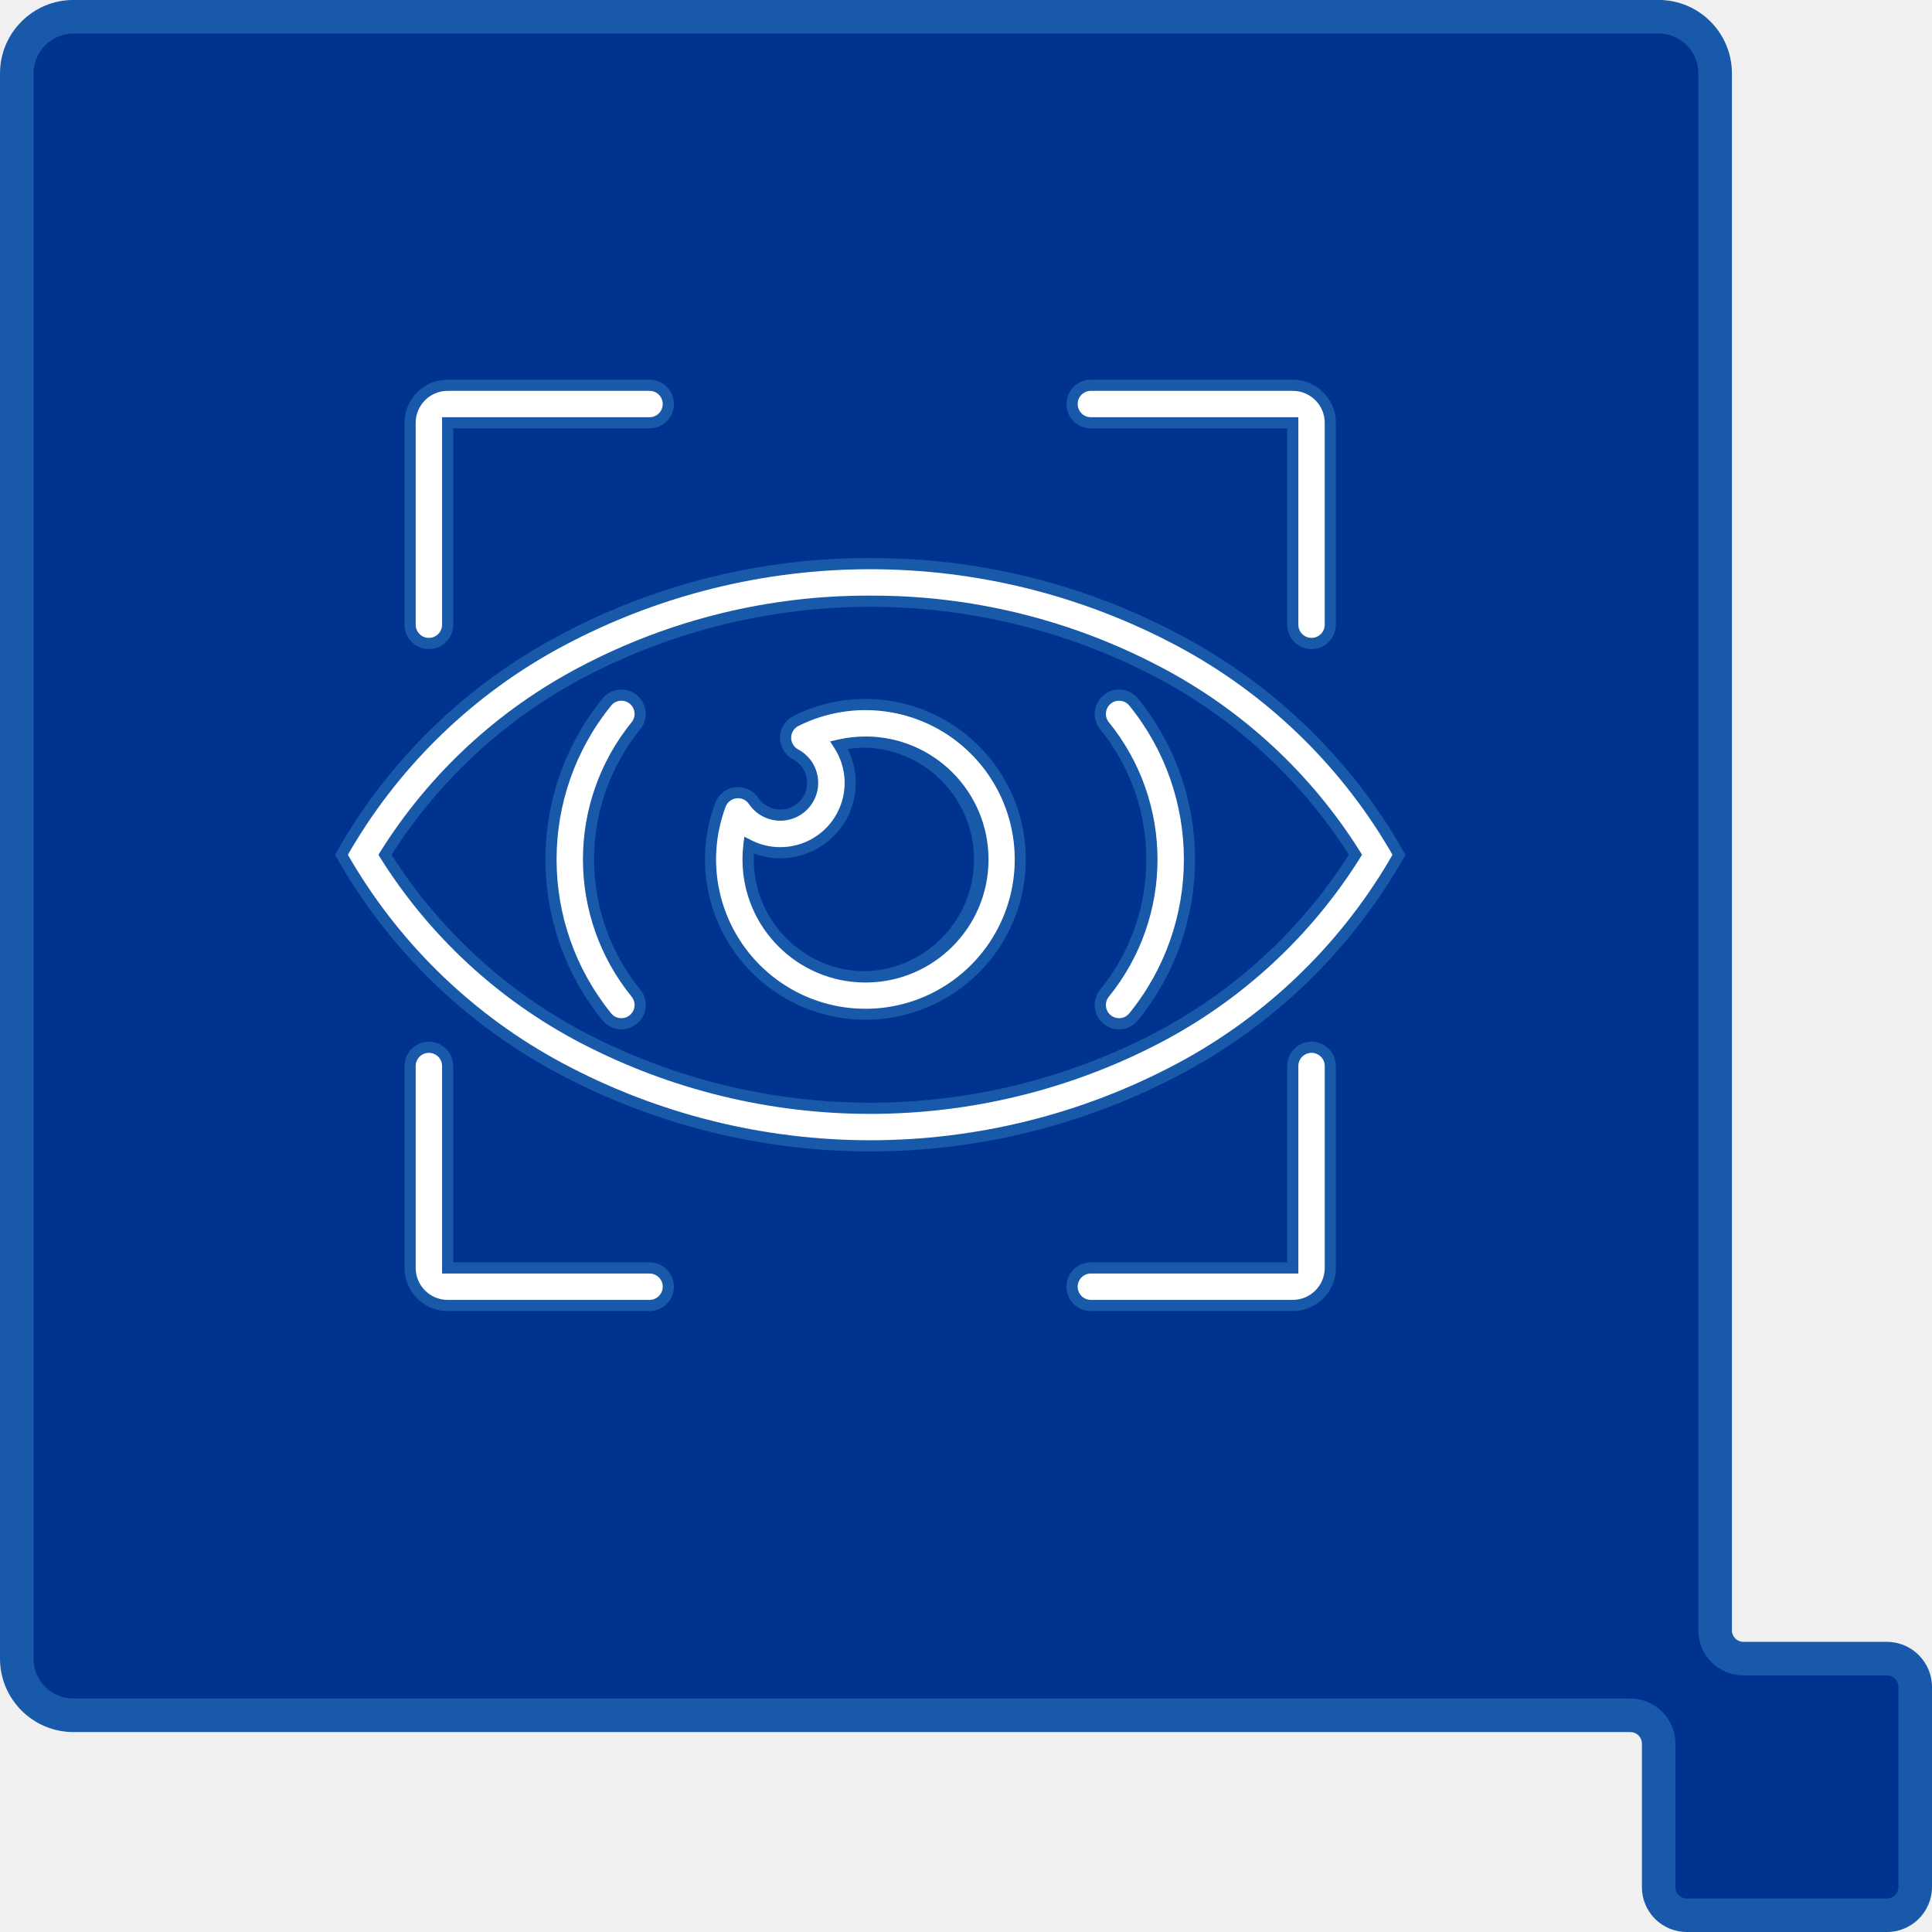
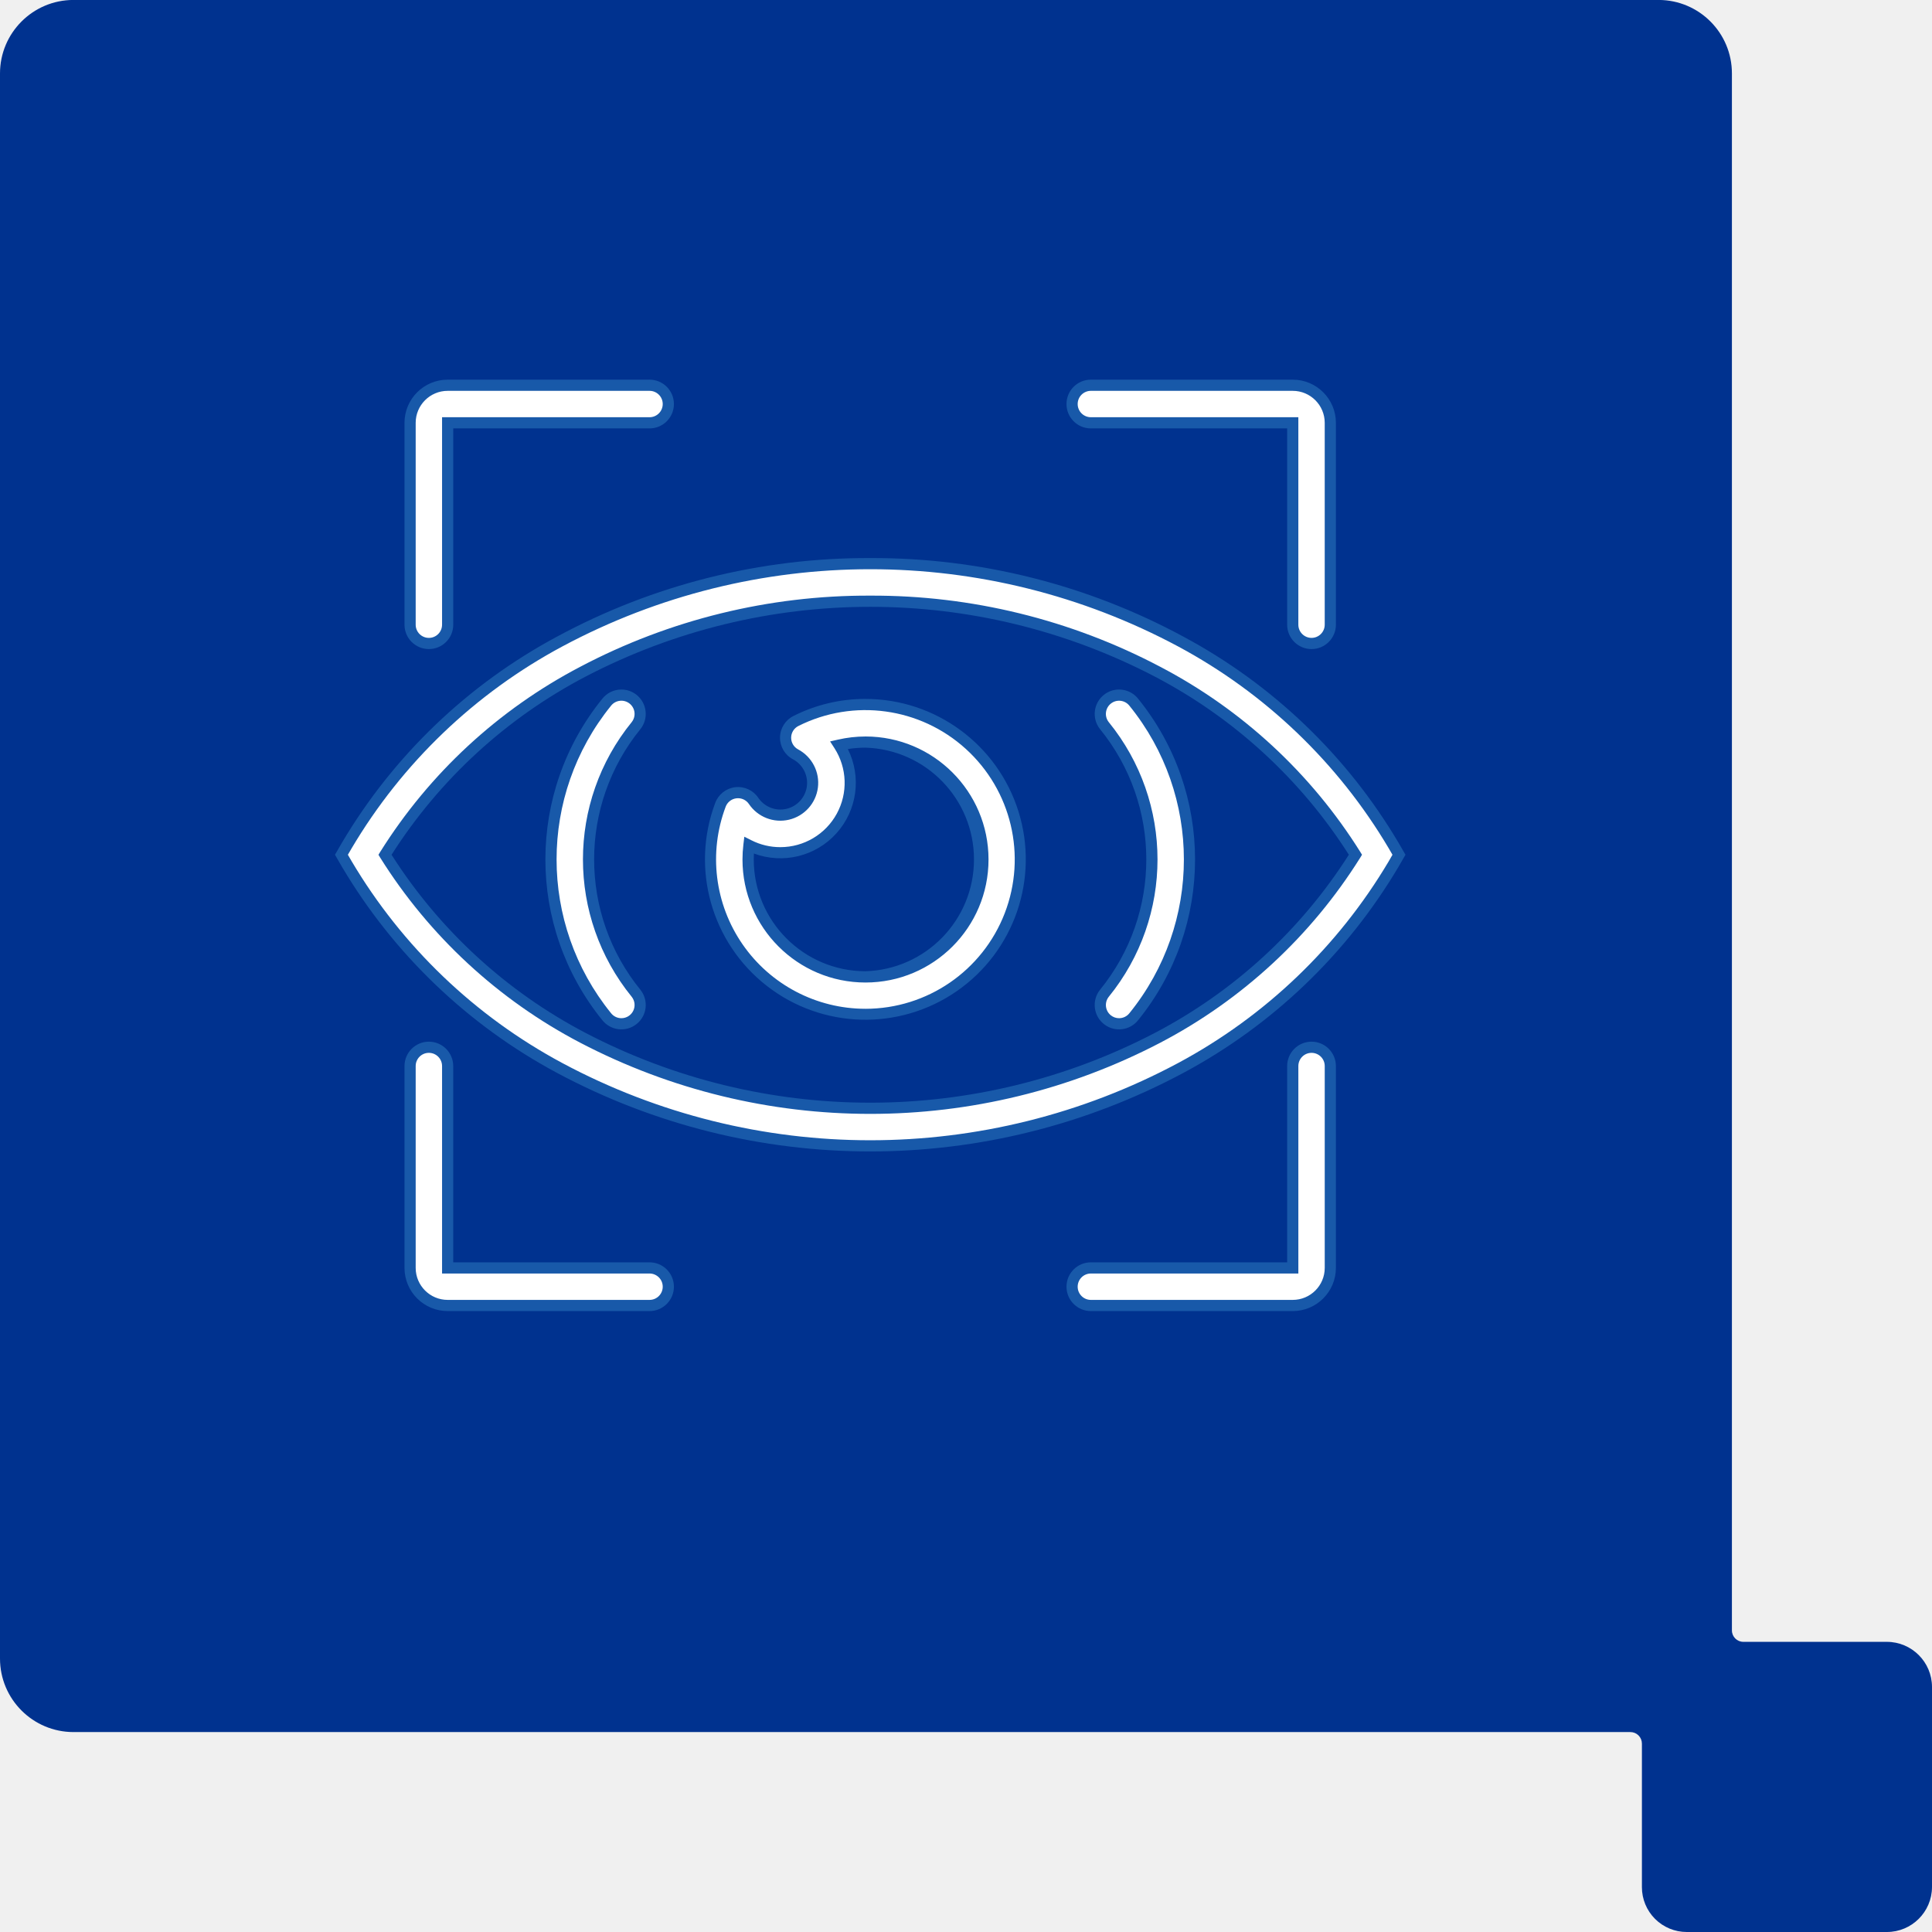
<svg xmlns="http://www.w3.org/2000/svg" width="172.754" height="172.754" viewBox="0 0 172.754 172.754">
  <defs>
-     <style>.a{fill:#00328f;}.b{fill:#1859a9;}.c,.d{fill:#fff;}.d{fill-rule:evenodd;}</style>
+     <style>.a{fill:#00328f;}.b,.d{fill:#fff;}.c{fill:#1859a9;}.d{fill-rule:evenodd;}</style>
  </defs>
  <g transform="translate(1.5 1.5)">
    <path class="a" d="M222.634,325.045H209.8a2.524,2.524,0,0,1-2.522-2.523V183.3a5.064,5.064,0,0,0-5.049-5.068H60.483a5.075,5.075,0,0,0-5.065,5.068V325.045a5.071,5.071,0,0,0,5.065,5.068h139.2a2.531,2.531,0,0,1,2.544,2.534v12.826a2.506,2.506,0,0,0,2.51,2.518h17.891a2.523,2.523,0,0,0,2.538-2.518V327.579a2.537,2.537,0,0,0-2.538-2.534" transform="translate(-55.418 -178.236)" />
-     <path class="b" d="M222.634,349.49H204.743a4.006,4.006,0,0,1-4.01-4.018V332.647a1.028,1.028,0,0,0-1.044-1.034H60.483a6.574,6.574,0,0,1-6.565-6.568V183.3a6.574,6.574,0,0,1,6.565-6.568H202.232a6.566,6.566,0,0,1,6.549,6.568V322.522a1.023,1.023,0,0,0,1.022,1.023h12.831a4.041,4.041,0,0,1,4.038,4.034v17.894A4.033,4.033,0,0,1,222.634,349.49ZM60.483,179.736a3.571,3.571,0,0,0-3.565,3.568V325.045a3.571,3.571,0,0,0,3.565,3.568h139.2a4.031,4.031,0,0,1,4.044,4.034v12.826a1,1,0,0,0,1.01,1.018h17.891a1.017,1.017,0,0,0,1.038-1.018V327.579a1.037,1.037,0,0,0-1.038-1.034H209.8a4.027,4.027,0,0,1-4.022-4.023V183.3a3.562,3.562,0,0,0-3.549-3.568Z" transform="translate(-55.418 -178.236)" />
+     <path class="a" d="M222.634,349.49H204.743a4.006,4.006,0,0,1-4.01-4.018V332.647a1.028,1.028,0,0,0-1.044-1.034H60.483a6.574,6.574,0,0,1-6.565-6.568V183.3a6.574,6.574,0,0,1,6.565-6.568H202.232a6.566,6.566,0,0,1,6.549,6.568V322.522a1.023,1.023,0,0,0,1.022,1.023h12.831a4.041,4.041,0,0,1,4.038,4.034v17.894A4.033,4.033,0,0,1,222.634,349.49ZM60.483,179.736a3.571,3.571,0,0,0-3.565,3.568V325.045a3.571,3.571,0,0,0,3.565,3.568h139.2a4.031,4.031,0,0,1,4.044,4.034v12.826a1,1,0,0,0,1.01,1.018h17.891a1.017,1.017,0,0,0,1.038-1.018V327.579a1.037,1.037,0,0,0-1.038-1.034H209.8a4.027,4.027,0,0,1-4.022-4.023V183.3a3.562,3.562,0,0,0-3.549-3.568Z" transform="translate(-55.418 -178.236)" />
    <g transform="translate(21.341 17.948)">
-       <path class="c" d="M18.359,15A3.359,3.359,0,0,0,15,18.359V36.411a1.679,1.679,0,0,0,3.359,0V18.359H36.411a1.679,1.679,0,0,0,0-3.359Z" transform="translate(-1.172 0)" />
-       <path class="b" d="M18.359,14.5H36.411a2.179,2.179,0,1,1,0,4.359H18.859V36.411a2.179,2.179,0,1,1-4.359,0V18.359A3.863,3.863,0,0,1,18.359,14.5Zm18.052,3.359a1.179,1.179,0,1,0,0-2.359H18.359A2.862,2.862,0,0,0,15.5,18.359V36.411a1.179,1.179,0,1,0,2.359,0V17.859Z" transform="translate(-1.172 0)" />
-       <path class="c" d="M87.179,15a1.679,1.679,0,0,0,0,3.359h18.052V36.411a1.679,1.679,0,0,0,3.359,0V18.359A3.359,3.359,0,0,0,105.232,15Z" transform="translate(-12.478 0)" />
-       <path class="b" d="M87.179,14.5h18.052a3.863,3.863,0,0,1,3.859,3.859V36.411a2.179,2.179,0,1,1-4.359,0V18.859H87.179a2.179,2.179,0,1,1,0-4.359Zm19.732,23.09a1.181,1.181,0,0,0,1.179-1.179V18.359a2.862,2.862,0,0,0-2.859-2.859H87.179a1.179,1.179,0,1,0,0,2.359h18.552V36.411A1.181,1.181,0,0,0,106.911,37.59Z" transform="translate(-12.478 0)" />
-       <path class="c" d="M18.359,87.179a1.679,1.679,0,0,0-3.359,0v18.052a3.359,3.359,0,0,0,3.359,3.359H36.411a1.679,1.679,0,0,0,0-3.359H18.359Z" transform="translate(-1.172 -11.305)" />
-       <path class="b" d="M16.679,85a2.182,2.182,0,0,1,2.179,2.179v17.552H36.411a2.179,2.179,0,1,1,0,4.359H18.359a3.863,3.863,0,0,1-3.859-3.859V87.179A2.182,2.182,0,0,1,16.679,85Zm19.732,23.09a1.179,1.179,0,1,0,0-2.359H17.859V87.179a1.179,1.179,0,1,0-2.359,0v18.052a2.862,2.862,0,0,0,2.859,2.859Z" transform="translate(-1.172 -11.305)" />
-       <path class="c" d="M108.59,87.179a1.679,1.679,0,0,0-3.359,0v18.052H87.179a1.679,1.679,0,0,0,0,3.359h18.052a3.359,3.359,0,0,0,3.359-3.359Z" transform="translate(-12.478 -11.305)" />
-       <path class="b" d="M106.911,85a2.182,2.182,0,0,1,2.179,2.179v18.052a3.863,3.863,0,0,1-3.859,3.859H87.179a2.179,2.179,0,1,1,0-4.359h17.552V87.179A2.182,2.182,0,0,1,106.911,85Zm-1.679,23.09a2.862,2.862,0,0,0,2.859-2.859V87.179a1.179,1.179,0,1,0-2.359,0v18.552H87.179a1.179,1.179,0,1,0,0,2.359Z" transform="translate(-12.478 -11.305)" />
+       <path class="b" d="M18.359,15A3.359,3.359,0,0,0,15,18.359V36.411a1.679,1.679,0,0,0,3.359,0V18.359H36.411a1.679,1.679,0,0,0,0-3.359Z" transform="translate(-1.172 0)" />
+       <path class="c" d="M18.359,14.5H36.411a2.179,2.179,0,1,1,0,4.359H18.859V36.411a2.179,2.179,0,1,1-4.359,0V18.359A3.863,3.863,0,0,1,18.359,14.5Zm18.052,3.359a1.179,1.179,0,1,0,0-2.359H18.359A2.862,2.862,0,0,0,15.5,18.359V36.411a1.179,1.179,0,1,0,2.359,0V17.859Z" transform="translate(-1.172 0)" />
+       <path class="b" d="M87.179,15a1.679,1.679,0,0,0,0,3.359h18.052V36.411a1.679,1.679,0,0,0,3.359,0V18.359A3.359,3.359,0,0,0,105.232,15Z" transform="translate(-12.478 0)" />
+       <path class="c" d="M87.179,14.5h18.052a3.863,3.863,0,0,1,3.859,3.859V36.411a2.179,2.179,0,1,1-4.359,0V18.859H87.179a2.179,2.179,0,1,1,0-4.359Zm19.732,23.09a1.181,1.181,0,0,0,1.179-1.179V18.359a2.862,2.862,0,0,0-2.859-2.859H87.179a1.179,1.179,0,1,0,0,2.359h18.552V36.411A1.181,1.181,0,0,0,106.911,37.59Z" transform="translate(-12.478 0)" />
+       <path class="b" d="M18.359,87.179a1.679,1.679,0,0,0-3.359,0v18.052a3.359,3.359,0,0,0,3.359,3.359H36.411a1.679,1.679,0,0,0,0-3.359H18.359Z" transform="translate(-1.172 -11.305)" />
+       <path class="c" d="M16.679,85a2.182,2.182,0,0,1,2.179,2.179v17.552H36.411a2.179,2.179,0,1,1,0,4.359H18.359a3.863,3.863,0,0,1-3.859-3.859V87.179A2.182,2.182,0,0,1,16.679,85Zm19.732,23.09a1.179,1.179,0,1,0,0-2.359H17.859V87.179a1.179,1.179,0,1,0-2.359,0v18.052a2.862,2.862,0,0,0,2.859,2.859Z" transform="translate(-1.172 -11.305)" />
+       <path class="b" d="M108.59,87.179a1.679,1.679,0,0,0-3.359,0v18.052H87.179a1.679,1.679,0,0,0,0,3.359h18.052a3.359,3.359,0,0,0,3.359-3.359Z" transform="translate(-12.478 -11.305)" />
+       <path class="c" d="M106.911,85a2.182,2.182,0,0,1,2.179,2.179v18.052a3.863,3.863,0,0,1-3.859,3.859H87.179a2.179,2.179,0,1,1,0-4.359h17.552V87.179A2.182,2.182,0,0,1,106.911,85Zm-1.679,23.09a2.862,2.862,0,0,0,2.859-2.859V87.179a1.179,1.179,0,1,0-2.359,0v18.552H87.179a1.179,1.179,0,1,0,0,2.359Z" transform="translate(-12.478 -11.305)" />
      <path class="d" d="M60.854,49a13.8,13.8,0,0,0-6.222,1.473,1.679,1.679,0,0,0-.034,2.982,2.887,2.887,0,1,1-3.748,4.163,1.679,1.679,0,0,0-2.963.347A13.856,13.856,0,1,0,60.854,49ZM59.49,56.006a6.215,6.215,0,0,0-.994-3.382,10.485,10.485,0,1,1-8.061,8.959,6.247,6.247,0,0,0,9.055-5.578Z" transform="translate(-6.304 -5.452)" />
-       <path class="b" d="M60.854,48.5A14.343,14.343,0,1,1,47.42,57.789a2.179,2.179,0,0,1,3.845-.451,2.387,2.387,0,1,0,3.1-3.442,2.179,2.179,0,0,1,.044-3.87A14.209,14.209,0,0,1,60.854,48.5Zm0,27.708a13.354,13.354,0,1,0-6-25.289,1.179,1.179,0,0,0-.024,2.094,3.387,3.387,0,1,1-4.4,4.884,1.178,1.178,0,0,0-.977-.519,1.19,1.19,0,0,0-.138.008,1.175,1.175,0,0,0-.966.755,13.358,13.358,0,0,0,12.5,18.066Zm0-24.35a11,11,0,1,1-11,11,11.165,11.165,0,0,1,.08-1.33l.085-.708.636.321a5.683,5.683,0,0,0,2.585.613A5.745,5.745,0,0,0,58.075,52.9l-.387-.6.695-.159A11.061,11.061,0,0,1,60.854,51.859Zm0,20.991a10,10,0,0,0,0-19.991,10.112,10.112,0,0,0-1.579.124,6.749,6.749,0,0,1-8.4,9.34c-.009.177-.014.355-.014.532A10.007,10.007,0,0,0,60.854,72.85Z" transform="translate(-6.304 -5.452)" />
-       <path class="c" d="M37.332,48.358a1.679,1.679,0,0,1,.284,2.358,18.977,18.977,0,0,0,0,23.955,1.679,1.679,0,1,1-2.642,2.074,22.333,22.333,0,0,1,0-28.1,1.679,1.679,0,0,1,2.358-.284Z" transform="translate(-3.578 -5.292)" />
-       <path class="b" d="M36.3,47.5a2.158,2.158,0,0,1,1.344.465,2.182,2.182,0,0,1,.369,3.06,18.477,18.477,0,0,0,0,23.338,2.179,2.179,0,1,1-3.428,2.691,22.833,22.833,0,0,1,0-28.72A2.167,2.167,0,0,1,36.3,47.5Zm0,29.388a1.179,1.179,0,0,0,.927-1.908,19.476,19.476,0,0,1,0-24.573,1.179,1.179,0,1,0-1.855-1.456,21.833,21.833,0,0,0,0,27.485A1.173,1.173,0,0,0,36.3,76.888Z" transform="translate(-3.578 -5.292)" />
-       <path class="c" d="M89.145,48.358a1.679,1.679,0,0,1,2.358.284,22.333,22.333,0,0,1,0,28.1,1.679,1.679,0,0,1-2.642-2.074,18.976,18.976,0,0,0,0-23.955,1.679,1.679,0,0,1,.284-2.358Z" transform="translate(-12.959 -5.292)" />
-       <path class="b" d="M90.181,47.5a2.167,2.167,0,0,1,1.715.834,22.833,22.833,0,0,1,0,28.72,2.179,2.179,0,0,1-3.429-2.691,18.477,18.477,0,0,0,0-23.338,2.182,2.182,0,0,1,.369-3.06A2.158,2.158,0,0,1,90.181,47.5Zm0,29.388a1.173,1.173,0,0,0,.929-.451,21.833,21.833,0,0,0,0-27.485,1.179,1.179,0,0,0-1.855,1.456,19.476,19.476,0,0,1,0,24.573,1.181,1.181,0,0,0,.2,1.656A1.167,1.167,0,0,0,90.181,76.888Z" transform="translate(-12.959 -5.292)" />
+       <path class="c" d="M60.854,48.5A14.343,14.343,0,1,1,47.42,57.789a2.179,2.179,0,0,1,3.845-.451,2.387,2.387,0,1,0,3.1-3.442,2.179,2.179,0,0,1,.044-3.87A14.209,14.209,0,0,1,60.854,48.5Zm0,27.708a13.354,13.354,0,1,0-6-25.289,1.179,1.179,0,0,0-.024,2.094,3.387,3.387,0,1,1-4.4,4.884,1.178,1.178,0,0,0-.977-.519,1.19,1.19,0,0,0-.138.008,1.175,1.175,0,0,0-.966.755,13.358,13.358,0,0,0,12.5,18.066Zm0-24.35a11,11,0,1,1-11,11,11.165,11.165,0,0,1,.08-1.33l.085-.708.636.321a5.683,5.683,0,0,0,2.585.613A5.745,5.745,0,0,0,58.075,52.9l-.387-.6.695-.159A11.061,11.061,0,0,1,60.854,51.859Zm0,20.991a10,10,0,0,0,0-19.991,10.112,10.112,0,0,0-1.579.124,6.749,6.749,0,0,1-8.4,9.34c-.009.177-.014.355-.014.532A10.007,10.007,0,0,0,60.854,72.85Z" transform="translate(-6.304 -5.452)" />
+       <path class="b" d="M37.332,48.358a1.679,1.679,0,0,1,.284,2.358,18.977,18.977,0,0,0,0,23.955,1.679,1.679,0,1,1-2.642,2.074,22.333,22.333,0,0,1,0-28.1,1.679,1.679,0,0,1,2.358-.284Z" transform="translate(-3.578 -5.292)" />
+       <path class="c" d="M36.3,47.5a2.158,2.158,0,0,1,1.344.465,2.182,2.182,0,0,1,.369,3.06,18.477,18.477,0,0,0,0,23.338,2.179,2.179,0,1,1-3.428,2.691,22.833,22.833,0,0,1,0-28.72A2.167,2.167,0,0,1,36.3,47.5Zm0,29.388a1.179,1.179,0,0,0,.927-1.908,19.476,19.476,0,0,1,0-24.573,1.179,1.179,0,1,0-1.855-1.456,21.833,21.833,0,0,0,0,27.485A1.173,1.173,0,0,0,36.3,76.888Z" transform="translate(-3.578 -5.292)" />
+       <path class="b" d="M89.145,48.358a1.679,1.679,0,0,1,2.358.284,22.333,22.333,0,0,1,0,28.1,1.679,1.679,0,0,1-2.642-2.074,18.976,18.976,0,0,0,0-23.955,1.679,1.679,0,0,1,.284-2.358Z" transform="translate(-12.959 -5.292)" />
+       <path class="c" d="M90.181,47.5a2.167,2.167,0,0,1,1.715.834,22.833,22.833,0,0,1,0,28.72,2.179,2.179,0,0,1-3.429-2.691,18.477,18.477,0,0,0,0-23.338,2.182,2.182,0,0,1,.369-3.06A2.158,2.158,0,0,1,90.181,47.5Zm0,29.388a1.173,1.173,0,0,0,.929-.451,21.833,21.833,0,0,0,0-27.485,1.179,1.179,0,0,0-1.855,1.456,19.476,19.476,0,0,1,0,24.573,1.181,1.181,0,0,0,.2,1.656A1.167,1.167,0,0,0,90.181,76.888Z" transform="translate(-12.959 -5.292)" />
      <path class="d" d="M54.97,34c-20.352,0-38.1,10.176-46.794,25.187l-.488.842.488.842c8.7,15.011,26.441,25.187,46.794,25.187s38.1-10.176,46.793-25.187l.488-.842-.488-.842C93.065,44.176,75.322,34,54.97,34Zm0,48.7c-18.875,0-35.169-9.244-43.386-22.67C19.8,46.6,36.095,37.359,54.97,37.359S90.139,46.6,98.356,60.029C90.139,73.455,73.845,82.7,54.97,82.7Z" transform="translate(0 -3.047)" />
-       <path class="b" d="M54.97,33.5a58.39,58.39,0,0,1,28.007,7.026A49.539,49.539,0,0,1,102.2,58.936l.633,1.093-.633,1.093A49.539,49.539,0,0,1,82.977,79.532a59.337,59.337,0,0,1-56.015,0A49.54,49.54,0,0,1,7.744,61.121l-.633-1.093.633-1.093A49.54,49.54,0,0,1,26.963,40.526,58.391,58.391,0,0,1,54.97,33.5Zm46.7,26.529-.343-.591A48.54,48.54,0,0,0,82.5,41.4a58.337,58.337,0,0,0-55.054,0A48.541,48.541,0,0,0,8.609,59.438l-.343.591.343.591A48.541,48.541,0,0,0,27.443,78.655a58.337,58.337,0,0,0,55.054,0A48.54,48.54,0,0,0,101.331,60.62Zm-46.7-23.17A55.115,55.115,0,0,1,80.9,43.218a46.561,46.561,0,0,1,17.887,16.55l.16.261-.16.261A46.561,46.561,0,0,1,80.9,76.84a56.027,56.027,0,0,1-51.851,0A46.563,46.563,0,0,1,11.157,60.29L11,60.029l.16-.261a46.563,46.563,0,0,1,17.887-16.55A55.115,55.115,0,0,1,54.97,36.859Zm42.8,23.17A45.63,45.63,0,0,0,80.424,44.1a55.027,55.027,0,0,0-50.908,0A45.632,45.632,0,0,0,12.171,60.029,45.632,45.632,0,0,0,29.516,75.958a55.027,55.027,0,0,0,50.908,0A45.63,45.63,0,0,0,97.768,60.029Z" transform="translate(0 -3.047)" />
+       <path class="c" d="M54.97,33.5a58.39,58.39,0,0,1,28.007,7.026A49.539,49.539,0,0,1,102.2,58.936l.633,1.093-.633,1.093A49.539,49.539,0,0,1,82.977,79.532a59.337,59.337,0,0,1-56.015,0A49.54,49.54,0,0,1,7.744,61.121l-.633-1.093.633-1.093A49.54,49.54,0,0,1,26.963,40.526,58.391,58.391,0,0,1,54.97,33.5Zm46.7,26.529-.343-.591A48.54,48.54,0,0,0,82.5,41.4a58.337,58.337,0,0,0-55.054,0A48.541,48.541,0,0,0,8.609,59.438l-.343.591.343.591A48.541,48.541,0,0,0,27.443,78.655a58.337,58.337,0,0,0,55.054,0A48.54,48.54,0,0,0,101.331,60.62Zm-46.7-23.17A55.115,55.115,0,0,1,80.9,43.218a46.561,46.561,0,0,1,17.887,16.55l.16.261-.16.261A46.561,46.561,0,0,1,80.9,76.84a56.027,56.027,0,0,1-51.851,0A46.563,46.563,0,0,1,11.157,60.29L11,60.029l.16-.261a46.563,46.563,0,0,1,17.887-16.55A55.115,55.115,0,0,1,54.97,36.859Zm42.8,23.17A45.63,45.63,0,0,0,80.424,44.1a55.027,55.027,0,0,0-50.908,0A45.632,45.632,0,0,0,12.171,60.029,45.632,45.632,0,0,0,29.516,75.958a55.027,55.027,0,0,0,50.908,0A45.63,45.63,0,0,0,97.768,60.029Z" transform="translate(0 -3.047)" />
    </g>
  </g>
</svg>
